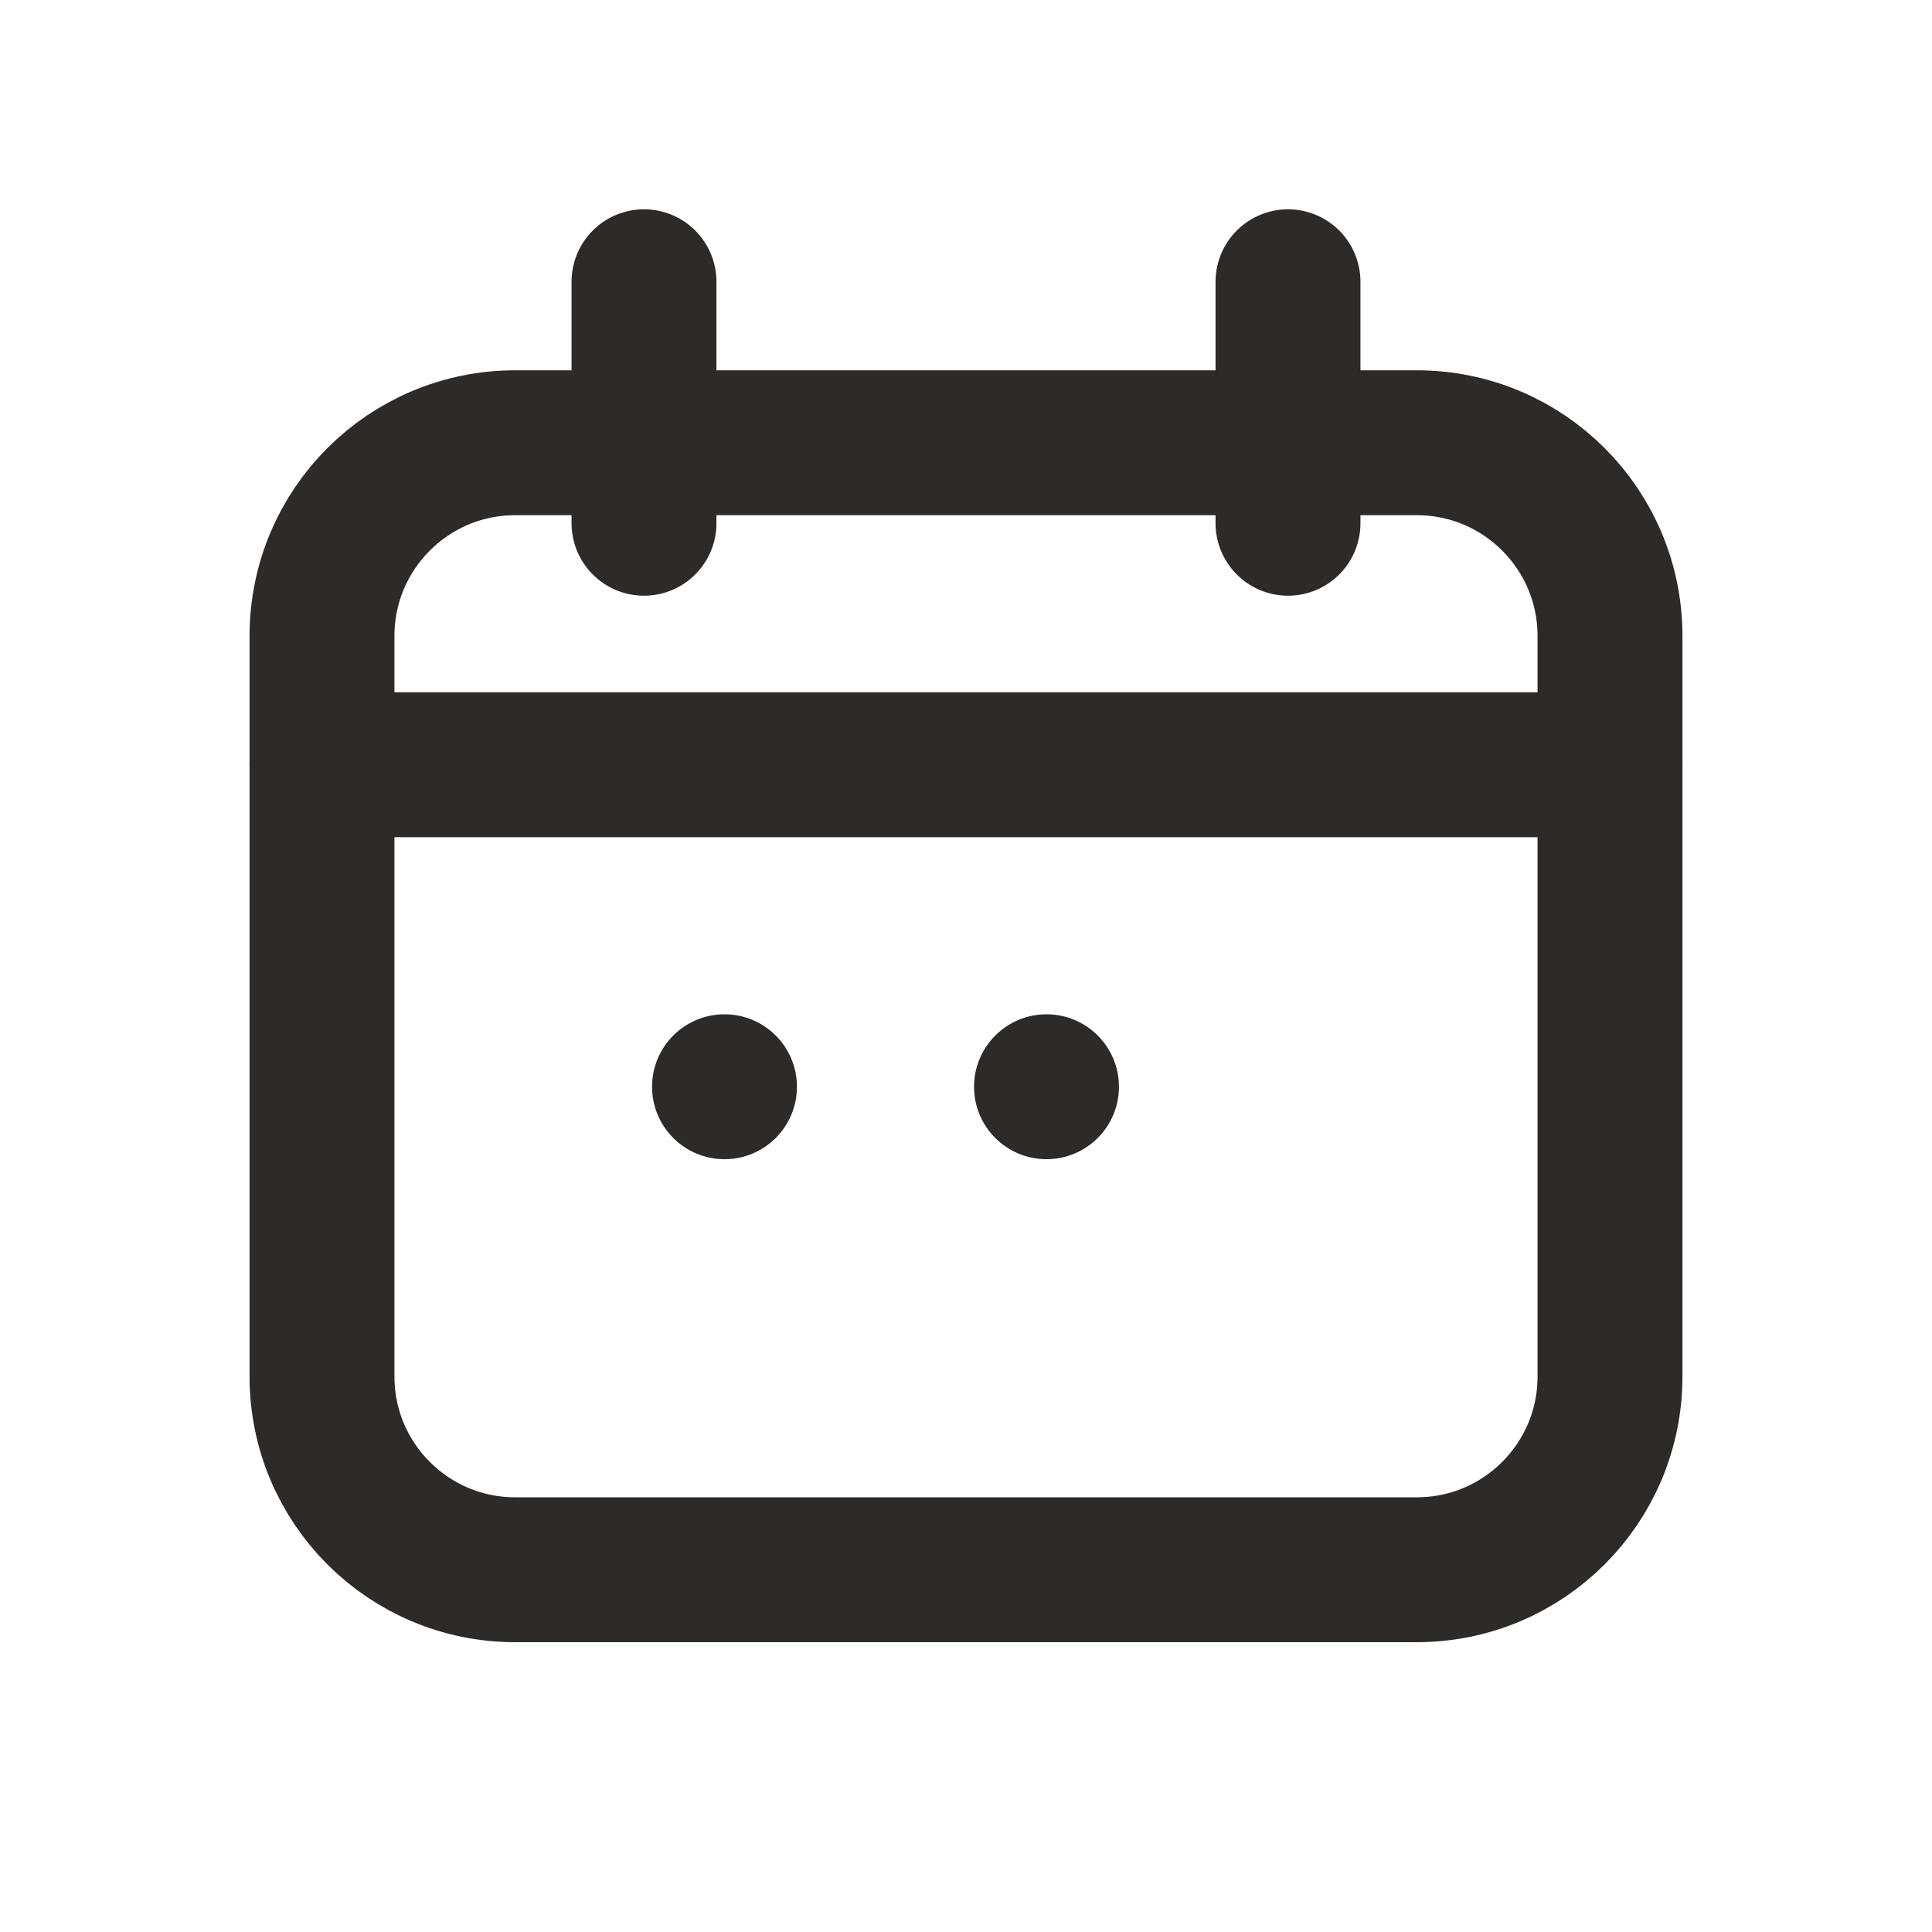
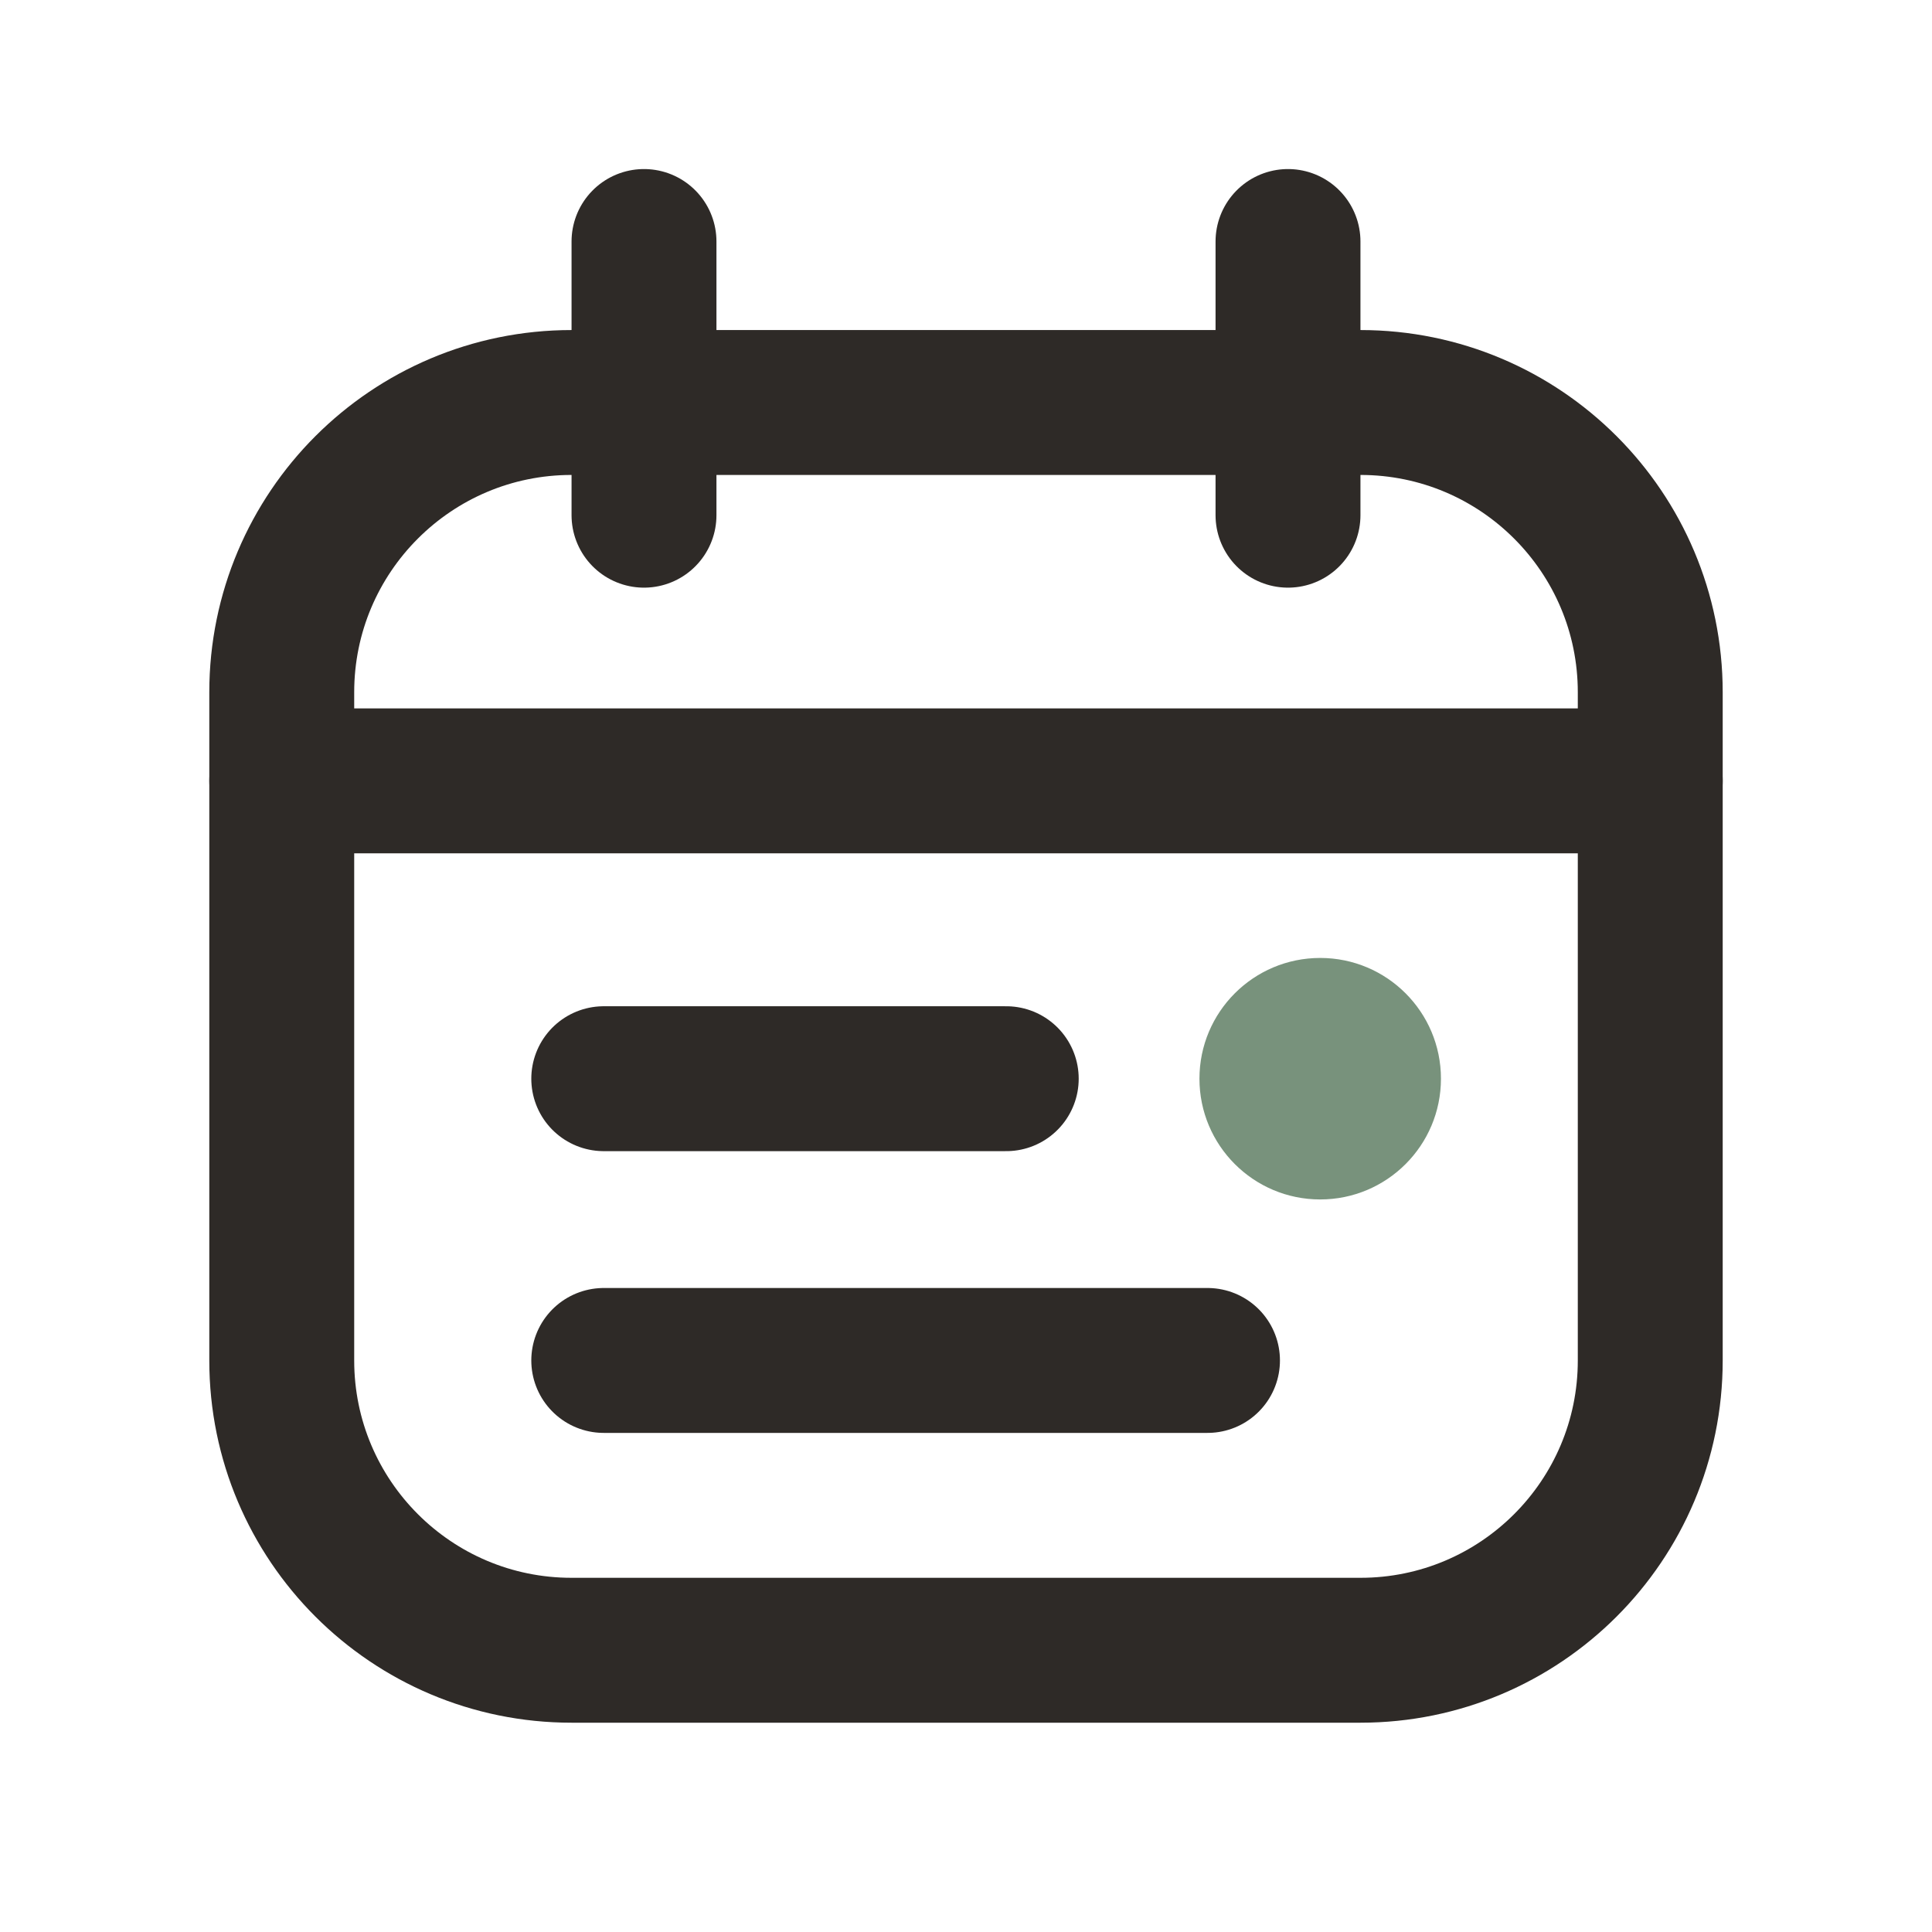
<svg xmlns="http://www.w3.org/2000/svg" viewBox="0 0 24 24">
-   <g stroke="#2e2a27" stroke-width="1.8" stroke-linecap="round" stroke-linejoin="round" fill="none">
-     <rect x="4" y="5.5" width="16" height="14" rx="2.4" />
-     <path d="M4 9.5h16M8 3.5v3M16 3.5v3" />
-     <circle cx="9" cy="13.5" r="0.9" fill="#2e2a27" stroke="none" />
-     <circle cx="13" cy="13.5" r="0.9" fill="#2e2a27" stroke="none" />
+   <g fill="none" stroke="#2e2a27" stroke-linecap="round" stroke-linejoin="round" stroke-width="1.8">
+     <rect x="3.5" y="5" width="17" height="15.5" rx="3.6" />
+     <path d="M8 3v3.4M16 3v3.4M3.5 9.7h17" />
+     <path d="M7.5 13.4h5M7.5 16.9h7.5" />
  </g>
+   <circle cx="16.4" cy="13.4" r="1.5" fill="#78927c" />
</svg>
